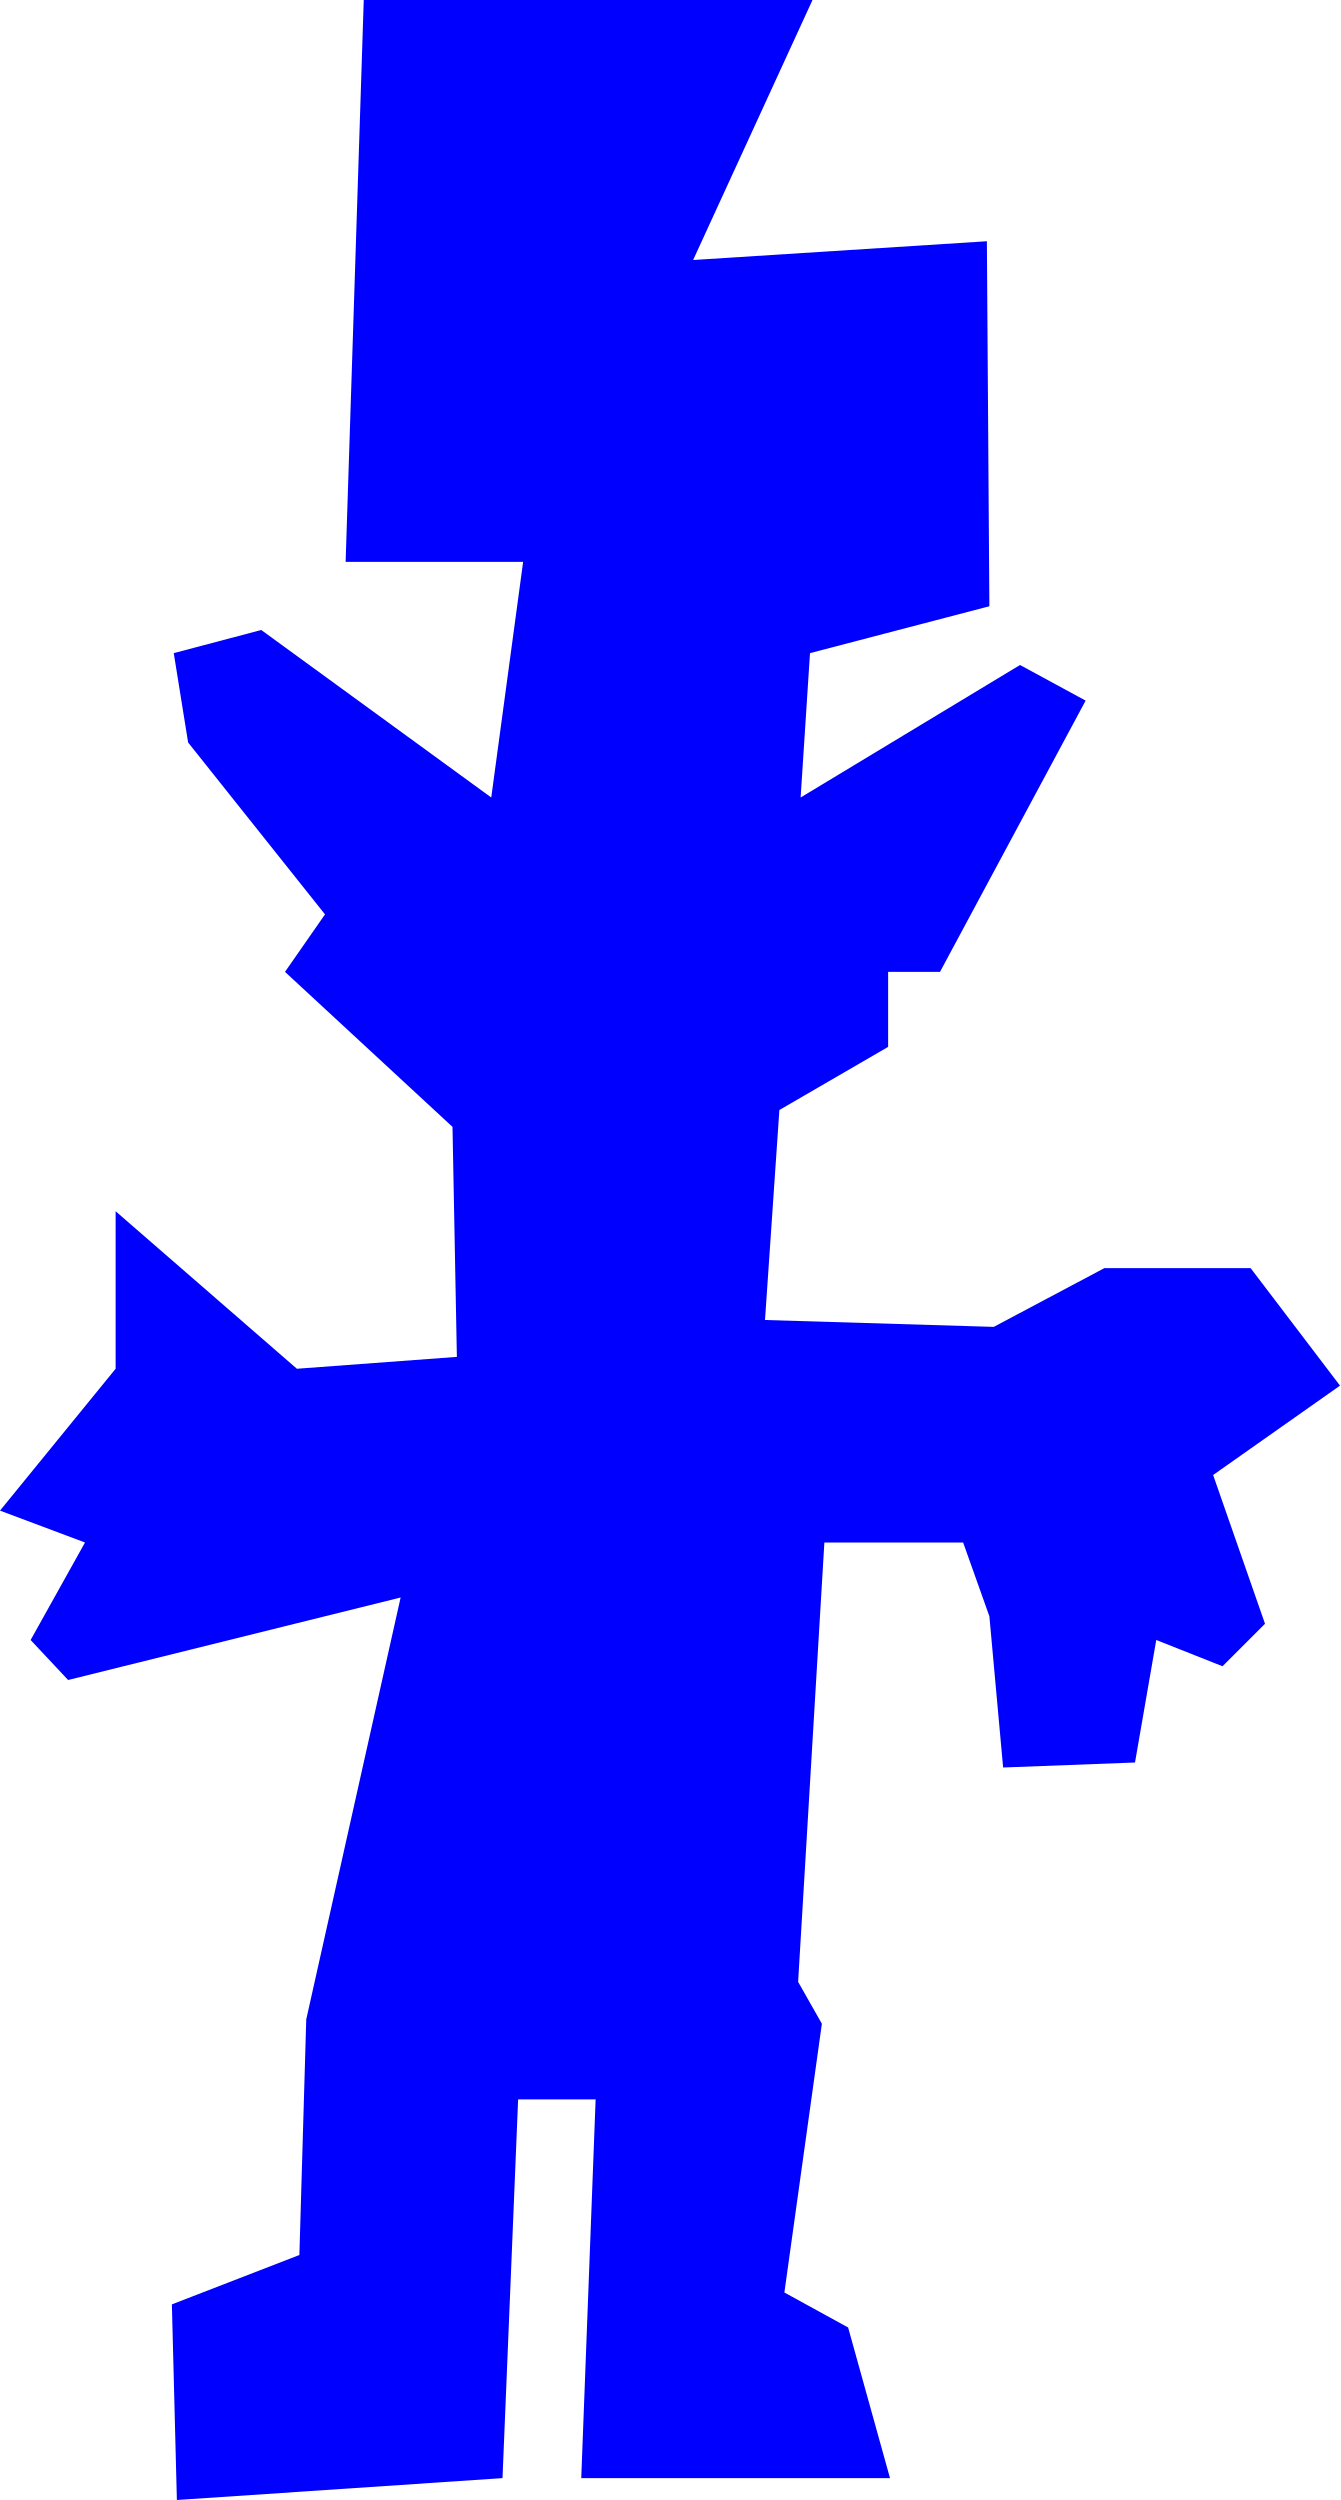
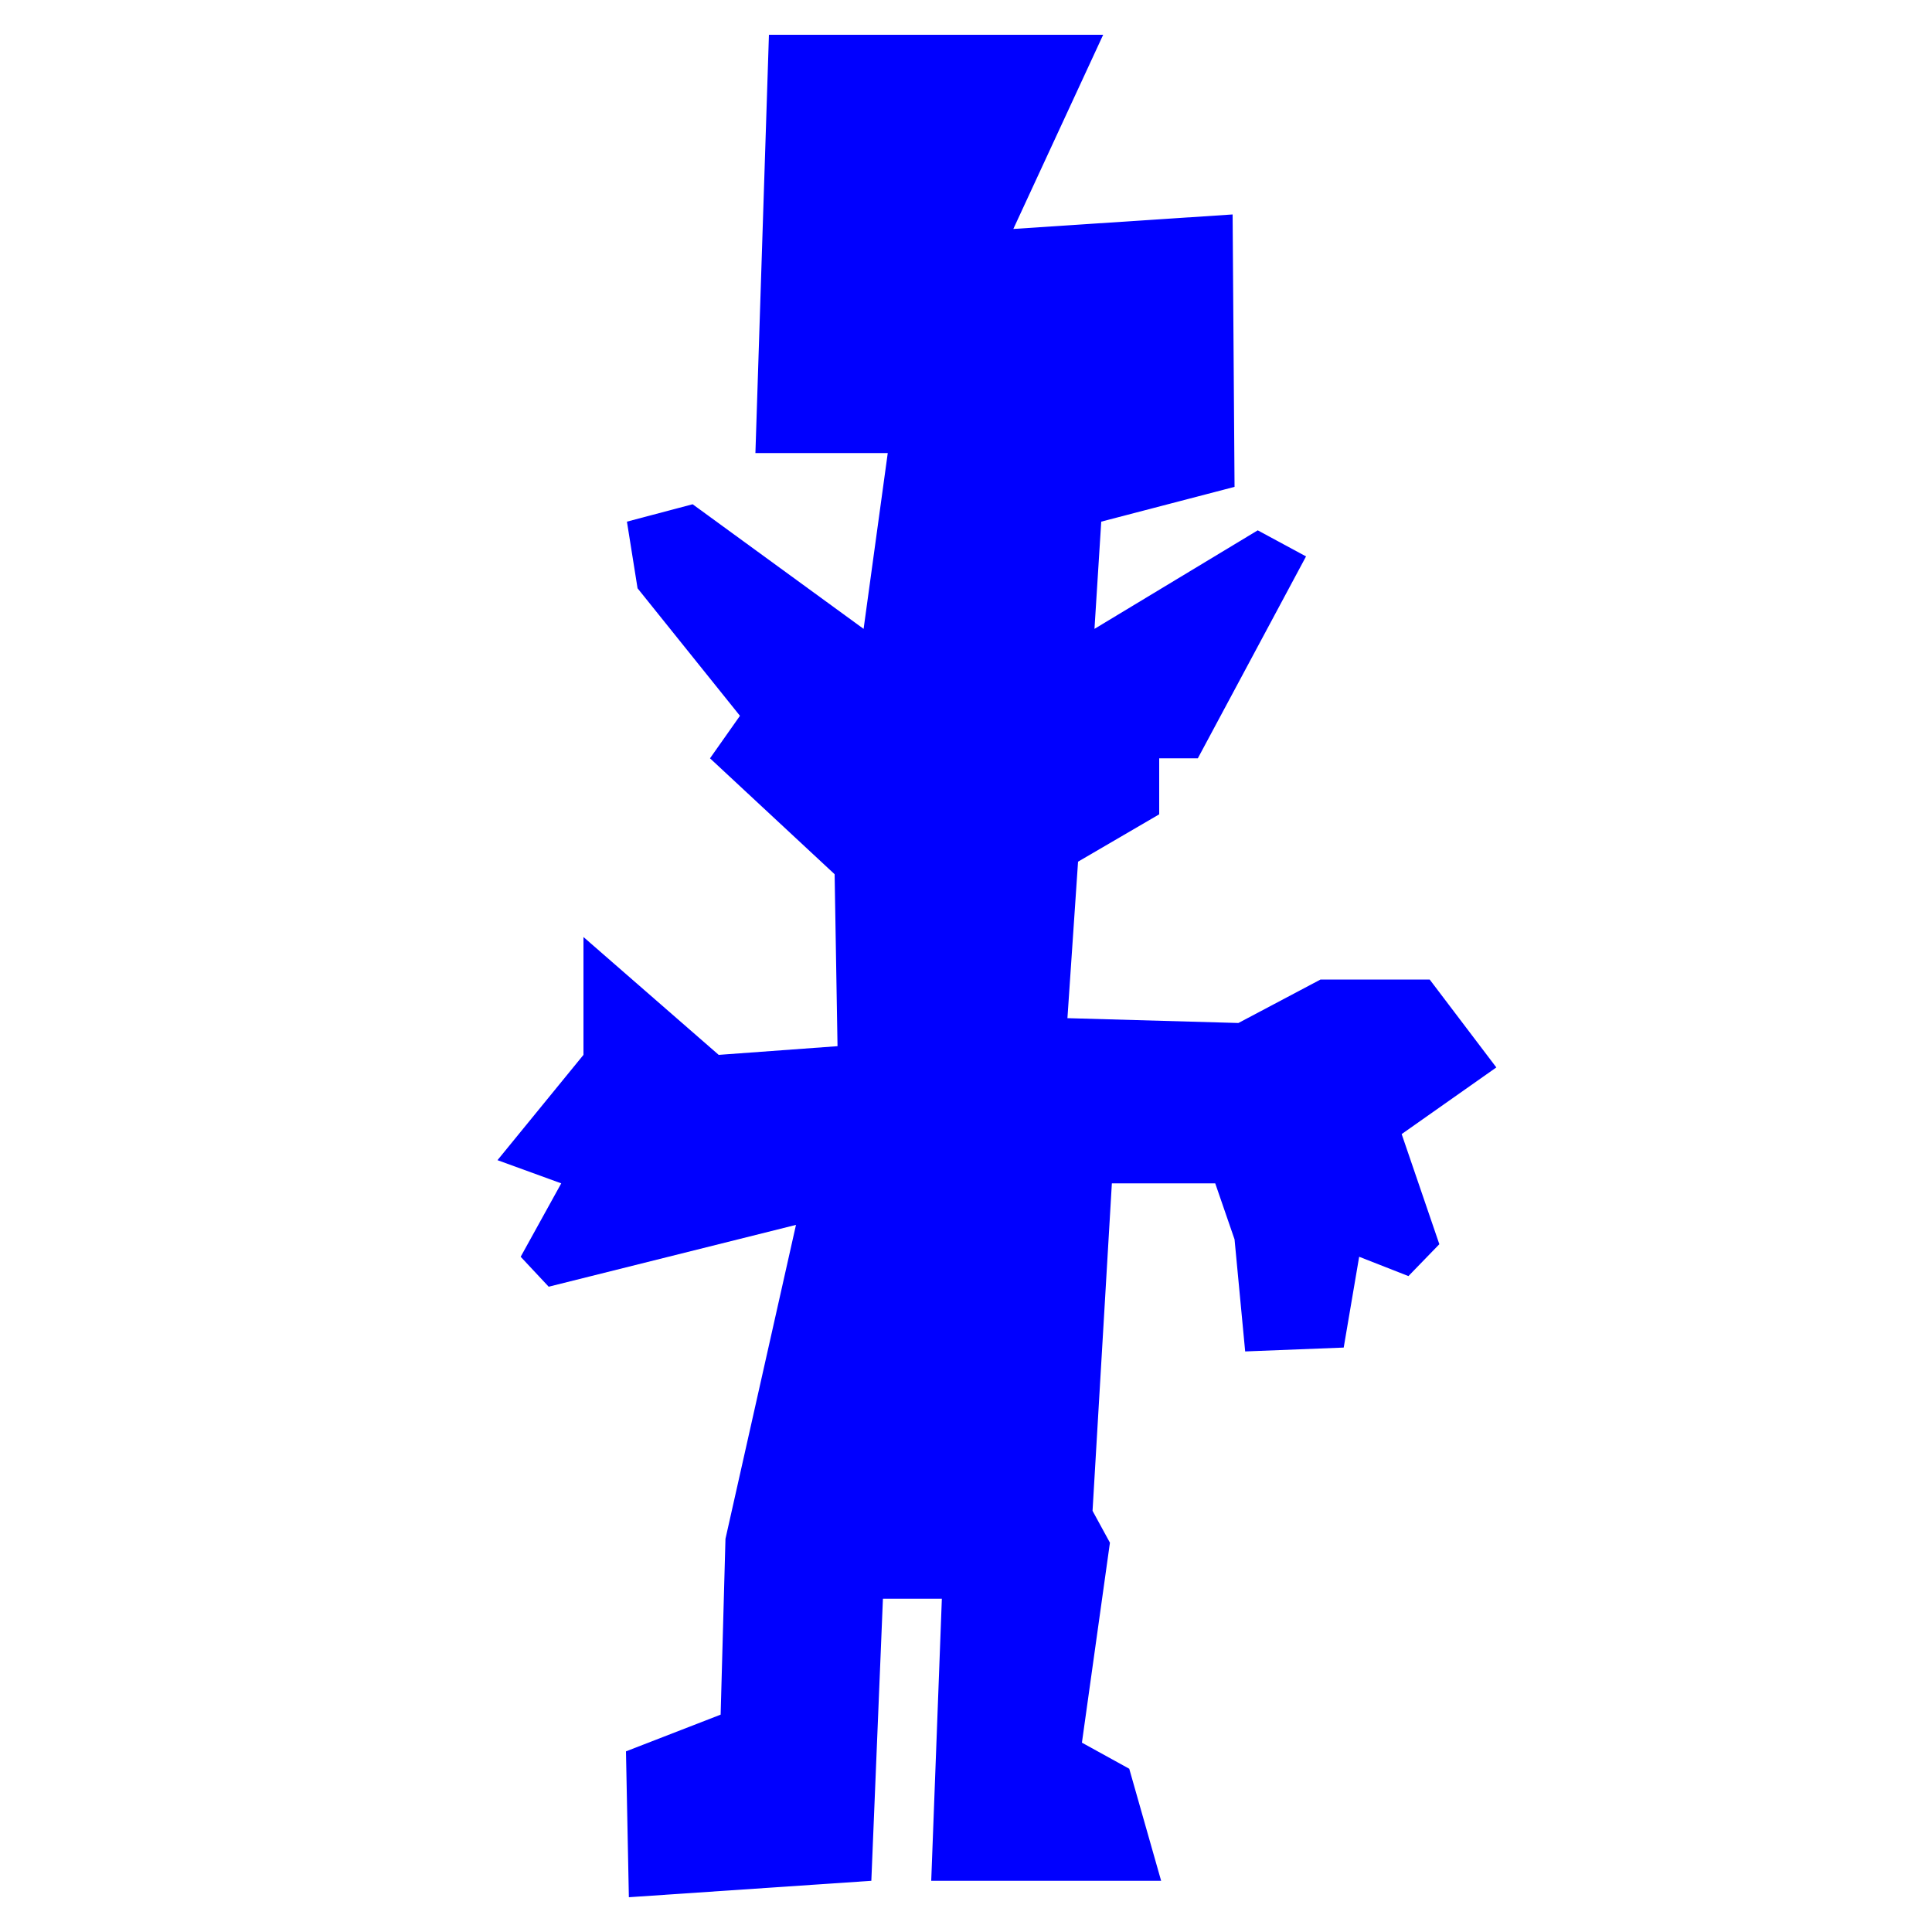
- <svg xmlns="http://www.w3.org/2000/svg" id="Ebene_1" data-name="Ebene 1" viewBox="0 0 21.44 40">
-   <defs>
-     <style>.cls-1{fill:blue;}</style>
-   </defs>
-   <polygon class="cls-1" points="10.81 0 5.82 0 5.53 8.99 8.37 8.99 7.86 12.76 4.18 10.08 2.78 10.45 3.01 11.88 5.2 14.63 4.56 15.55 7.24 18.03 7.31 21.71 4.75 21.9 1.85 19.38 1.85 21.9 0 24.17 1.36 24.68 0.49 26.24 1.09 26.88 6.41 25.56 4.9 32.31 4.79 36.08 2.75 36.87 2.83 40 8.04 39.65 8.29 33.59 9.53 33.59 9.3 39.65 14.24 39.65 13.57 37.24 12.55 36.68 13.15 32.38 12.77 31.71 13.19 24.68 15.41 24.68 15.83 25.86 16.05 28.28 18.16 28.2 18.5 26.24 19.56 26.66 20.24 25.98 19.41 23.6 21.44 22.17 20.01 20.29 17.67 20.29 15.9 21.23 12.24 21.12 12.47 17.76 14.21 16.75 14.21 15.55 15.04 15.55 17.37 11.21 16.32 10.64 12.81 12.76 12.96 10.45 15.83 9.7 15.79 3.86 11.09 4.16 13 0 10.81 0" />
+ <svg xmlns="http://www.w3.org/2000/svg" version="1.1" id="Ebene_1" x="0px" y="0px" viewBox="0 0 20 20" style="enable-background:new 0 0 20 20;" xml:space="preserve">
+   <style type="text/css">
+ 	.st0{fill:#0000FF;}
+ </style>
+   <polygon class="st0" points="10.36,0.36 7.96,0.36 7.82,4.69 9.19,4.69 8.94,6.51 7.17,5.22 6.49,5.4 6.6,6.09 7.66,7.41 7.35,7.85   8.64,9.05 8.67,10.83 7.44,10.92 6.04,9.7 6.04,10.92 5.15,12.01 5.81,12.25 5.39,13.01 5.68,13.32 8.24,12.68 7.51,15.93   7.46,17.75 6.48,18.13 6.51,19.64 9.02,19.47 9.14,16.55 9.75,16.55 9.64,19.47 12.02,19.47 11.69,18.31 11.2,18.04 11.49,15.97   11.31,15.64 11.51,12.25 12.58,12.25 12.78,12.83 12.89,13.99 13.91,13.95 14.07,13.01 14.58,13.21 14.9,12.88 14.51,11.74   15.49,11.05 14.8,10.14 13.67,10.14 12.82,10.59 11.05,10.54 11.16,8.92 12,8.43 12,7.85 12.4,7.85 13.52,5.76 13.02,5.49   11.33,6.51 11.4,5.4 12.78,5.04 12.76,2.22 10.49,2.37 11.42,0.36 " />
</svg>
